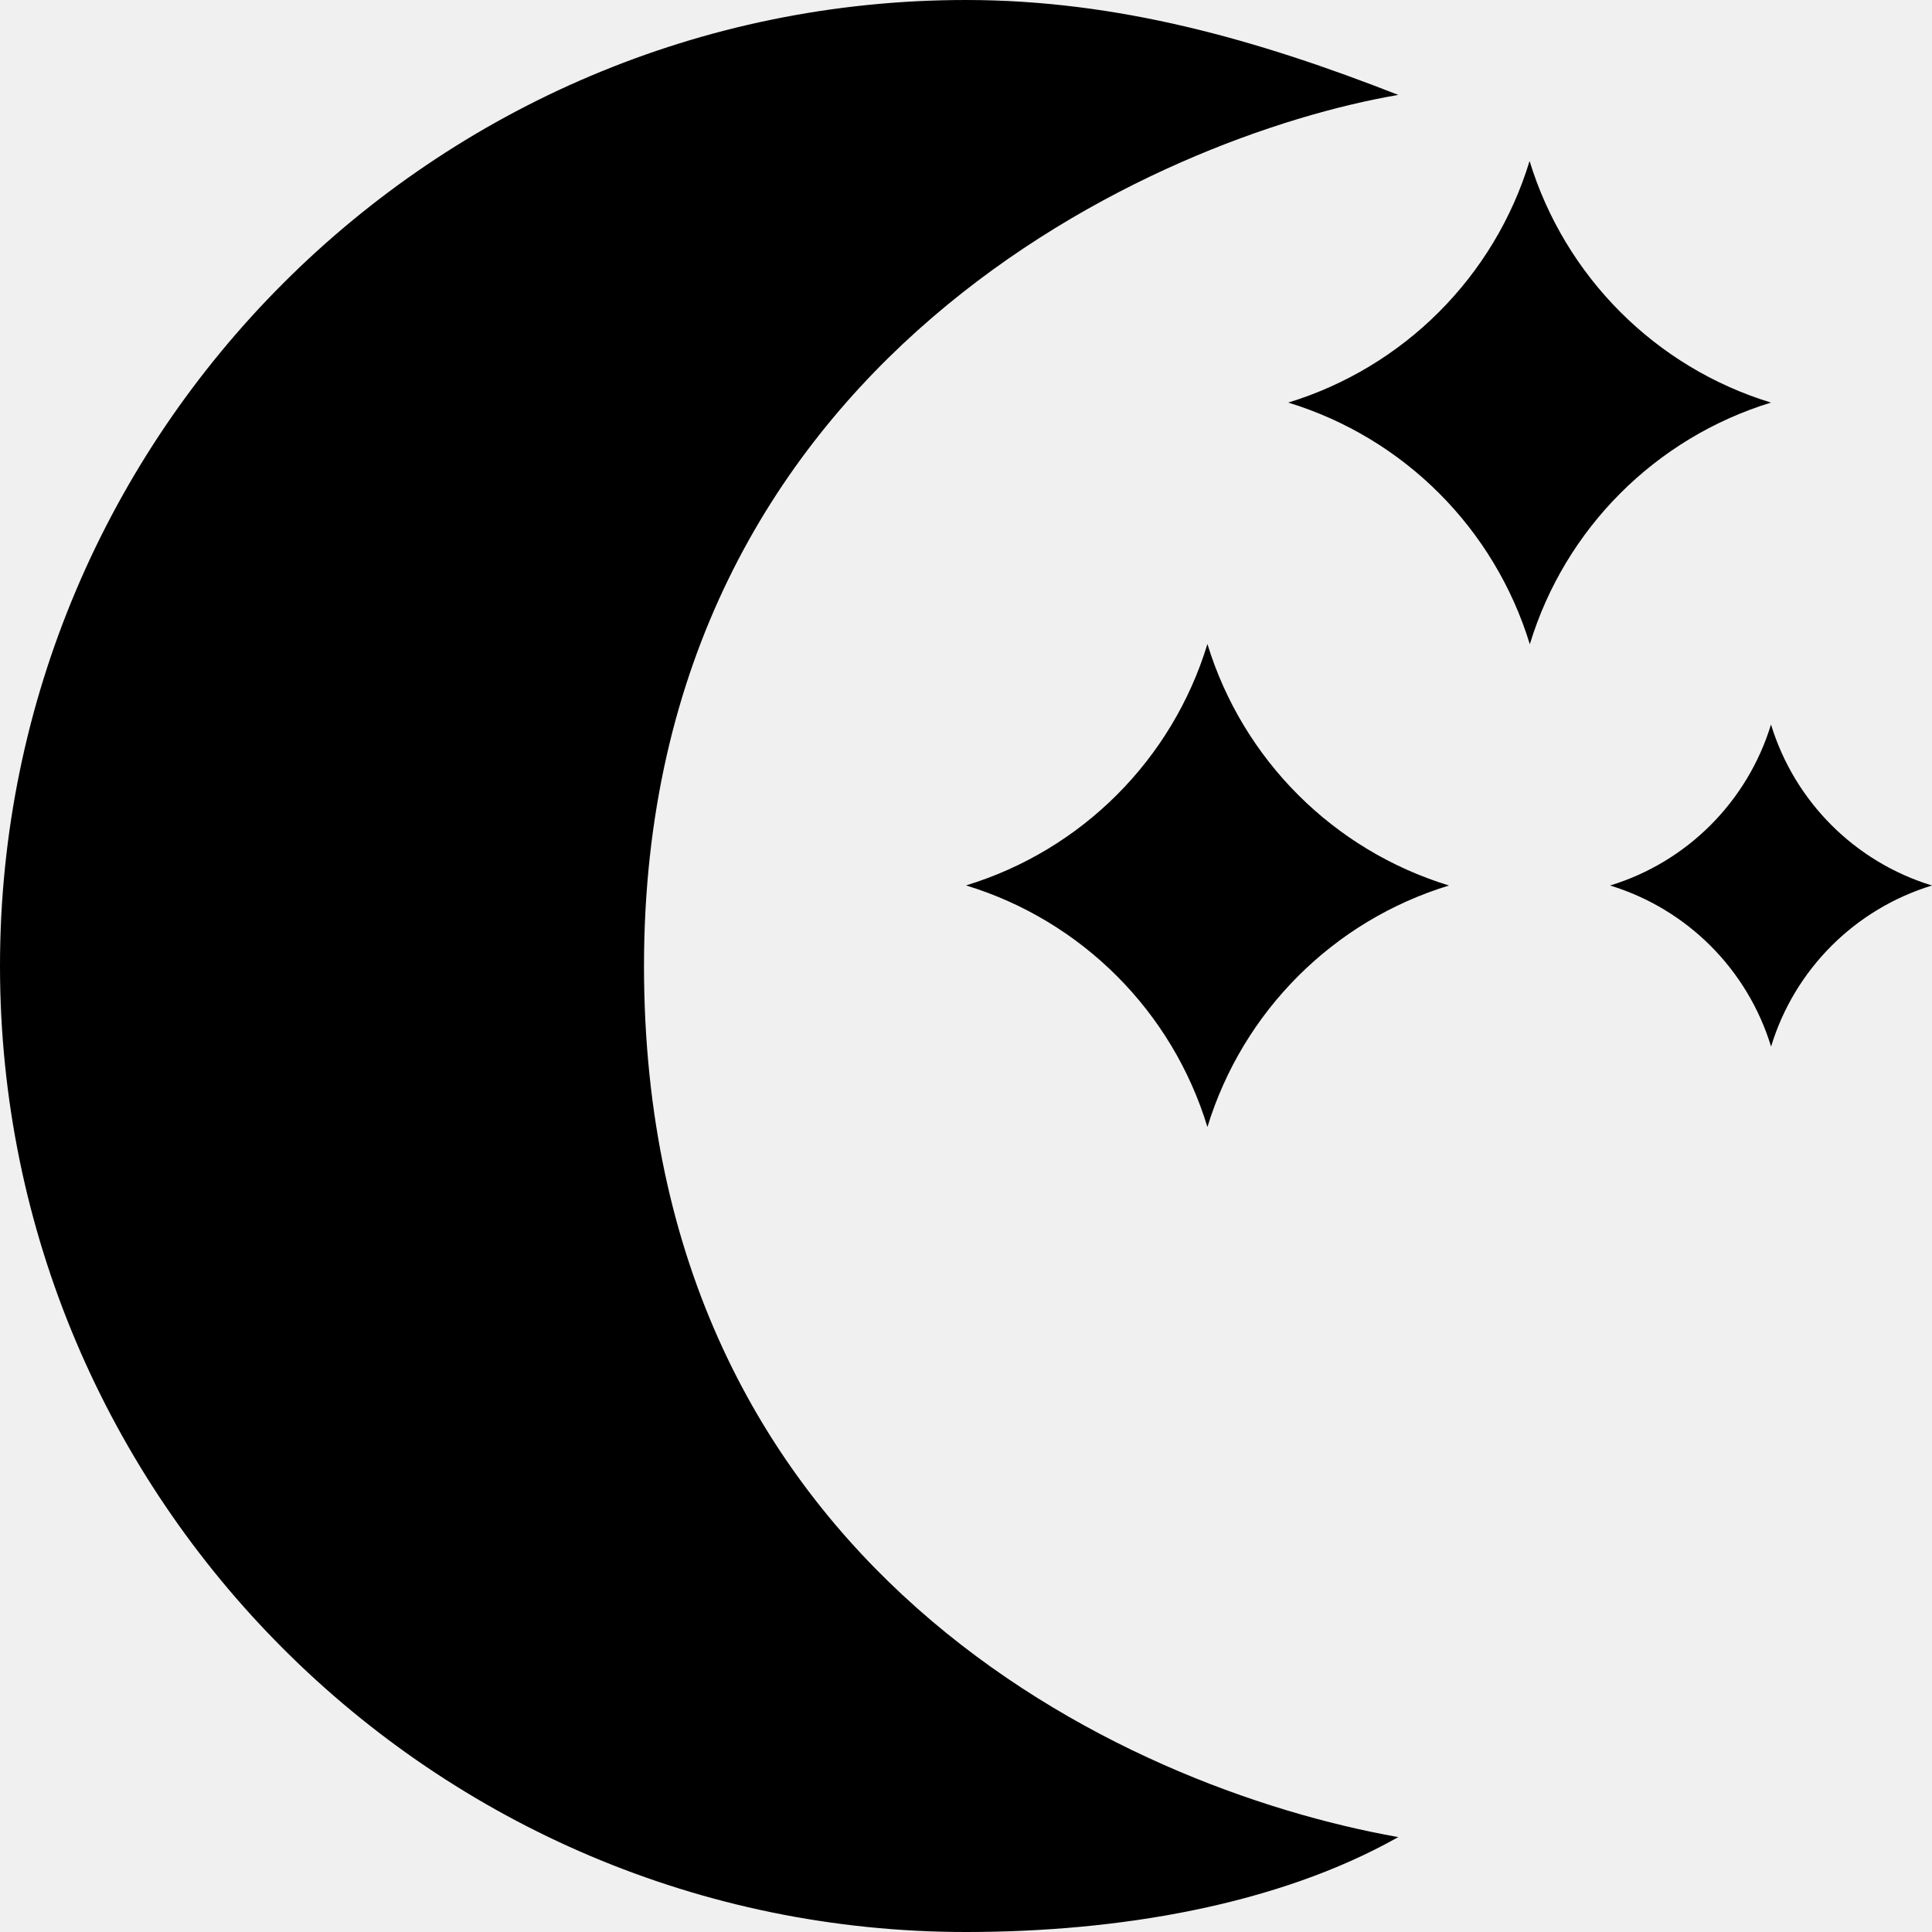
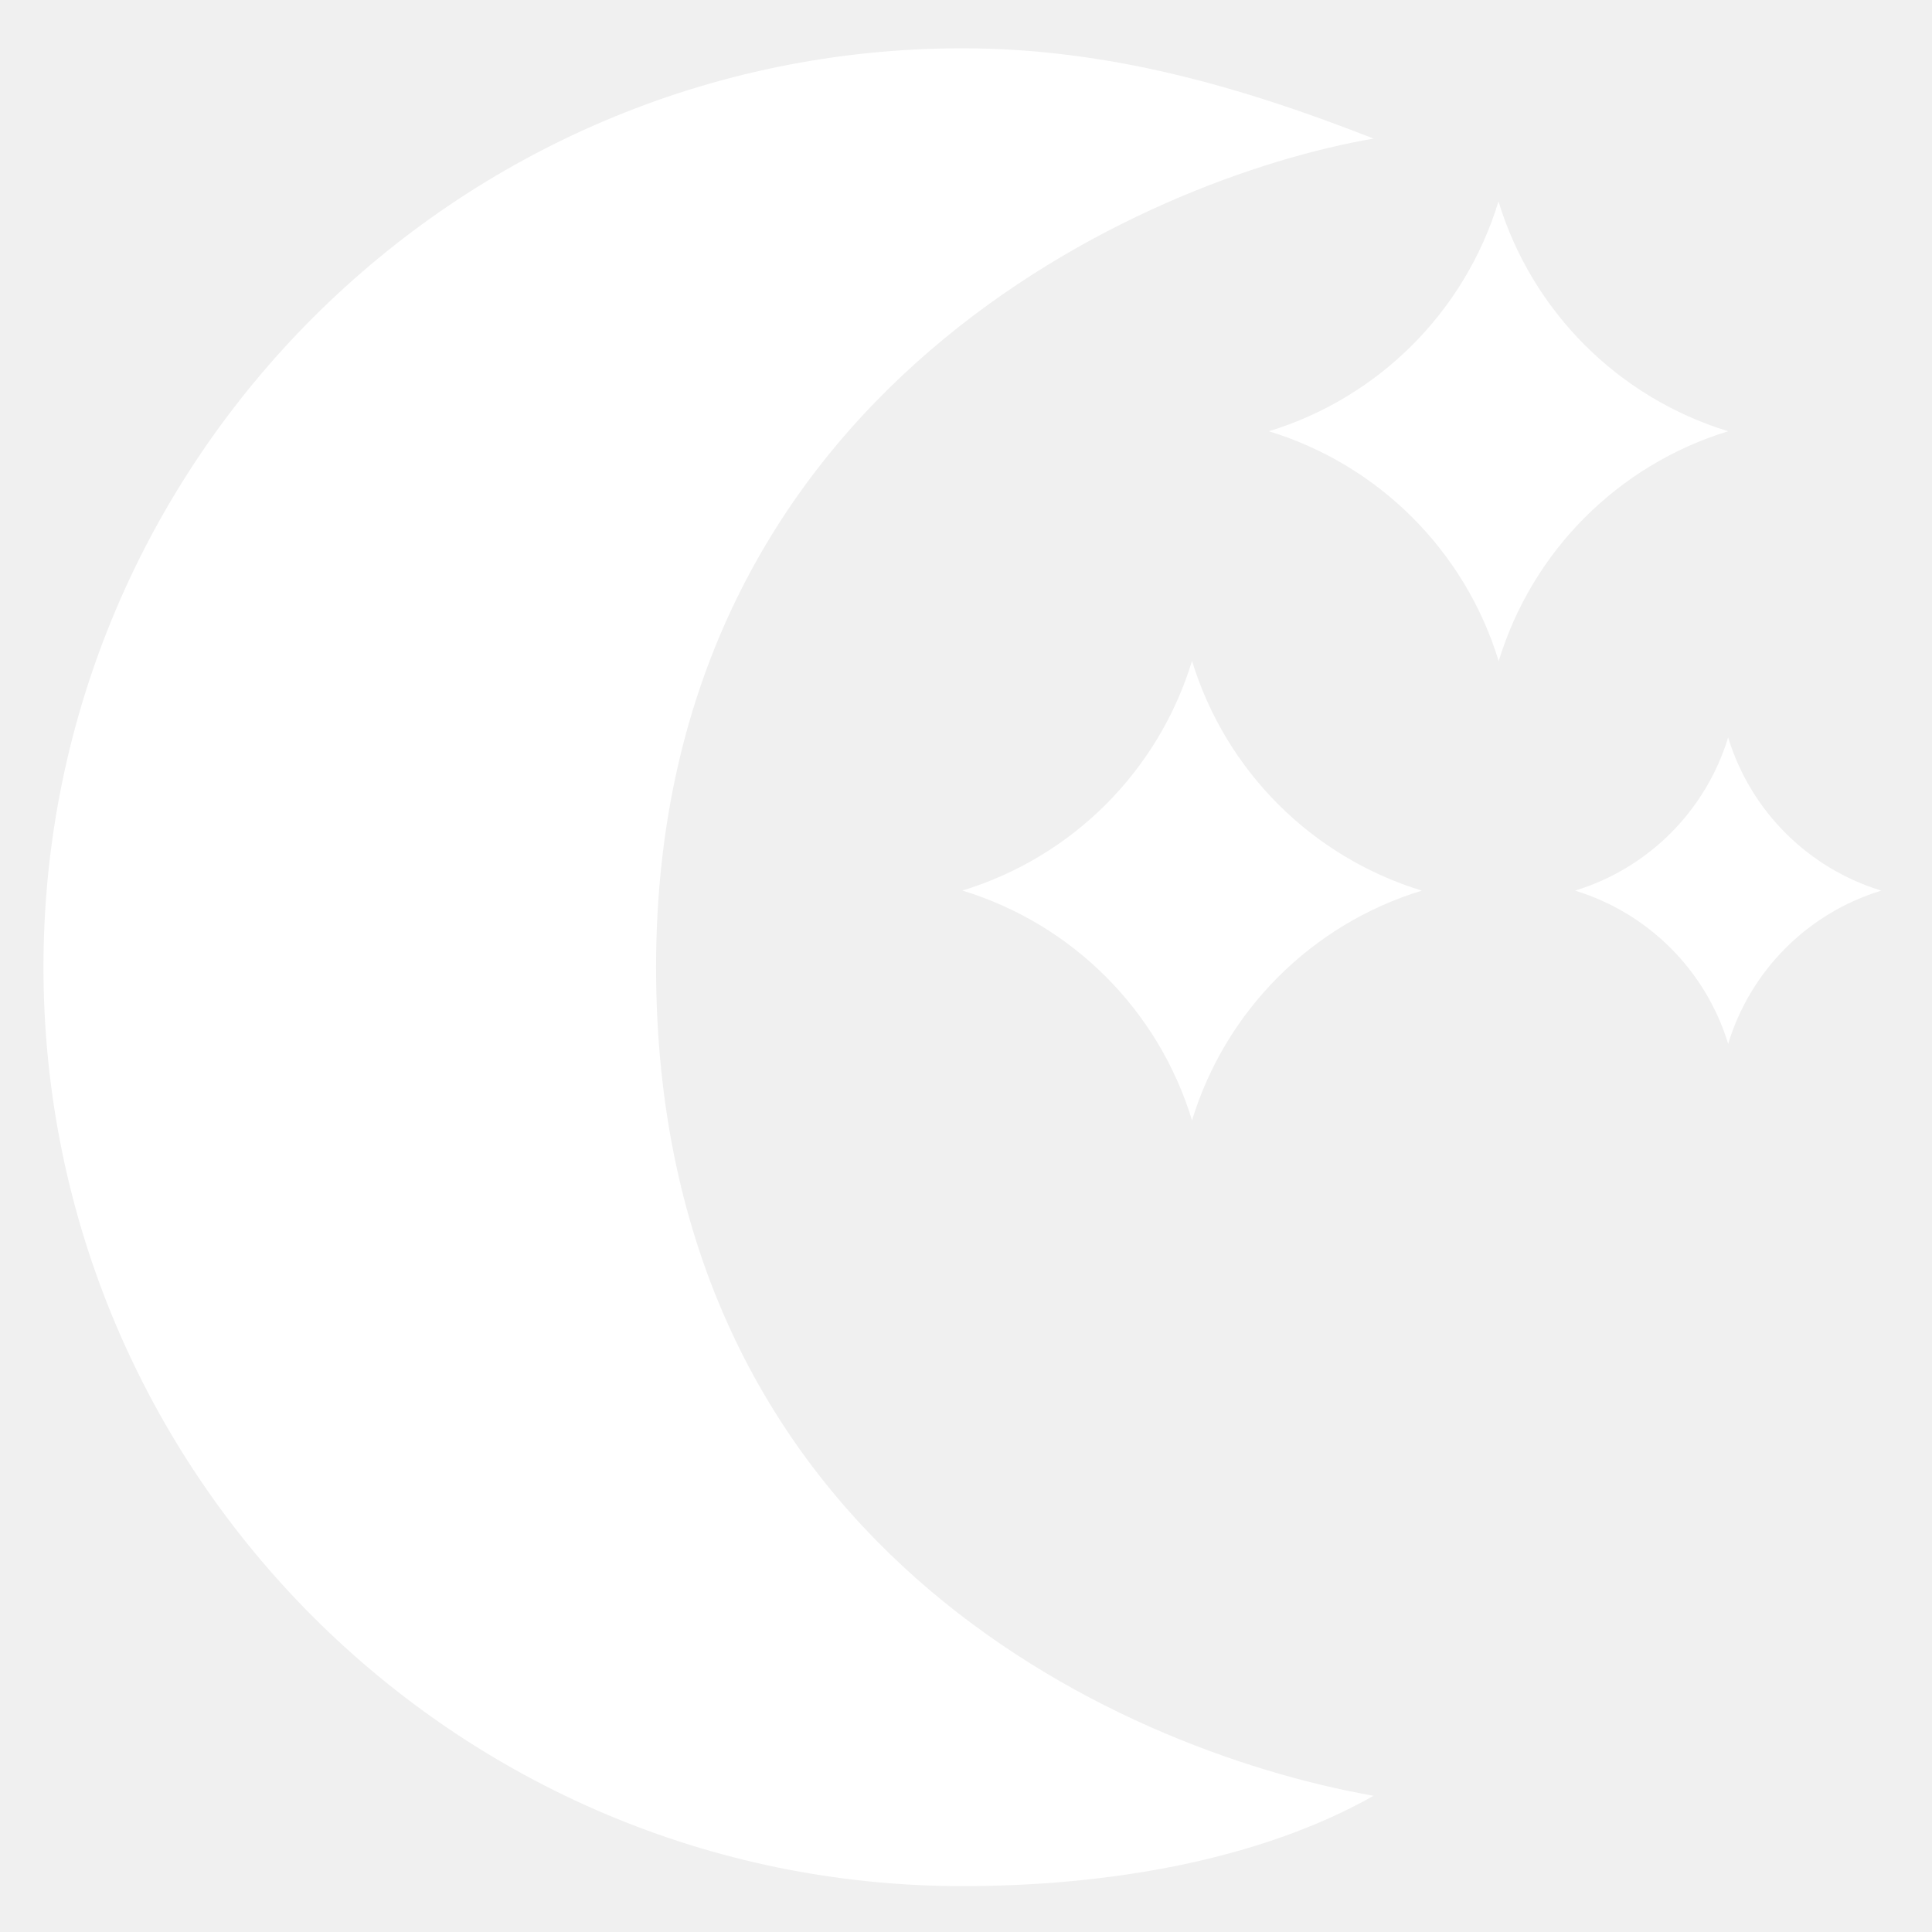
- <svg xmlns="http://www.w3.org/2000/svg" width="24" height="24" viewBox="0 0 24 24">
-   <path d="M12 10.999c1.437.438 2.562 1.564 2.999 3.001.44-1.437 1.565-2.562 3.001-3-1.436-.439-2.561-1.563-3.001-3-.437 1.436-1.562 2.561-2.999 2.999zm8.001.001c.958.293 1.707 1.042 2 2.001.291-.959 1.042-1.709 1.999-2.001-.957-.292-1.707-1.042-2-2-.293.958-1.042 1.708-1.999 2zm-1-9c-.437 1.437-1.563 2.562-2.998 3.001 1.438.44 2.561 1.564 3.001 3.002.437-1.438 1.563-2.563 2.996-3.002-1.433-.437-2.559-1.564-2.999-3.001zm-7.001 22c-6.617 0-12-5.383-12-12s5.383-12 12-12c1.894 0 3.63.497 5.37 1.179-2.948.504-9.37 3.266-9.37 10.821 0 7.454 5.917 10.208 9.37 10.821-1.5.846-3.476 1.179-5.37 1.179z" />
+ <svg xmlns="http://www.w3.org/2000/svg" width="400" height="400" viewBox="0 0 400 400">
+   <defs>
+     <clipPath id="clip-Custom_Size_1">
+       <rect width="400" height="400" />
+     </clipPath>
+   </defs>
+   <g id="Custom_Size_1" data-name="Custom Size – 1" clip-path="url(#clip-Custom_Size_1)">
+     <path id="moon" d="M190.248,174.378a71.5,71.5,0,0,1,47.546,47.578,71.647,71.647,0,0,1,47.578-47.562,71.679,71.679,0,0,1-47.578-47.562,71.485,71.485,0,0,1-47.546,47.546Zm126.848.016A47.741,47.741,0,0,1,348.8,206.118,47.655,47.655,0,0,1,380.5,174.394a47.75,47.75,0,0,1-31.708-31.708A47.727,47.727,0,0,1,317.1,174.394ZM301.242,31.708a71.571,71.571,0,0,1-47.53,47.578,71.66,71.66,0,0,1,47.578,47.594,71.58,71.58,0,0,1,47.5-47.594,71.688,71.688,0,0,1-47.546-47.578ZM190.248,380.5C85.342,380.5,0,295.154,0,190.248S85.342,0,190.248,0c30.027,0,57.55,7.879,85.136,18.692-46.738,7.99-148.552,51.779-148.552,171.556,0,118.176,93.808,161.838,148.552,171.556C251.6,375.217,220.275,380.5,190.248,380.5Z" transform="translate(9 10)" fill="#fff" />
+   </g>
</svg>
